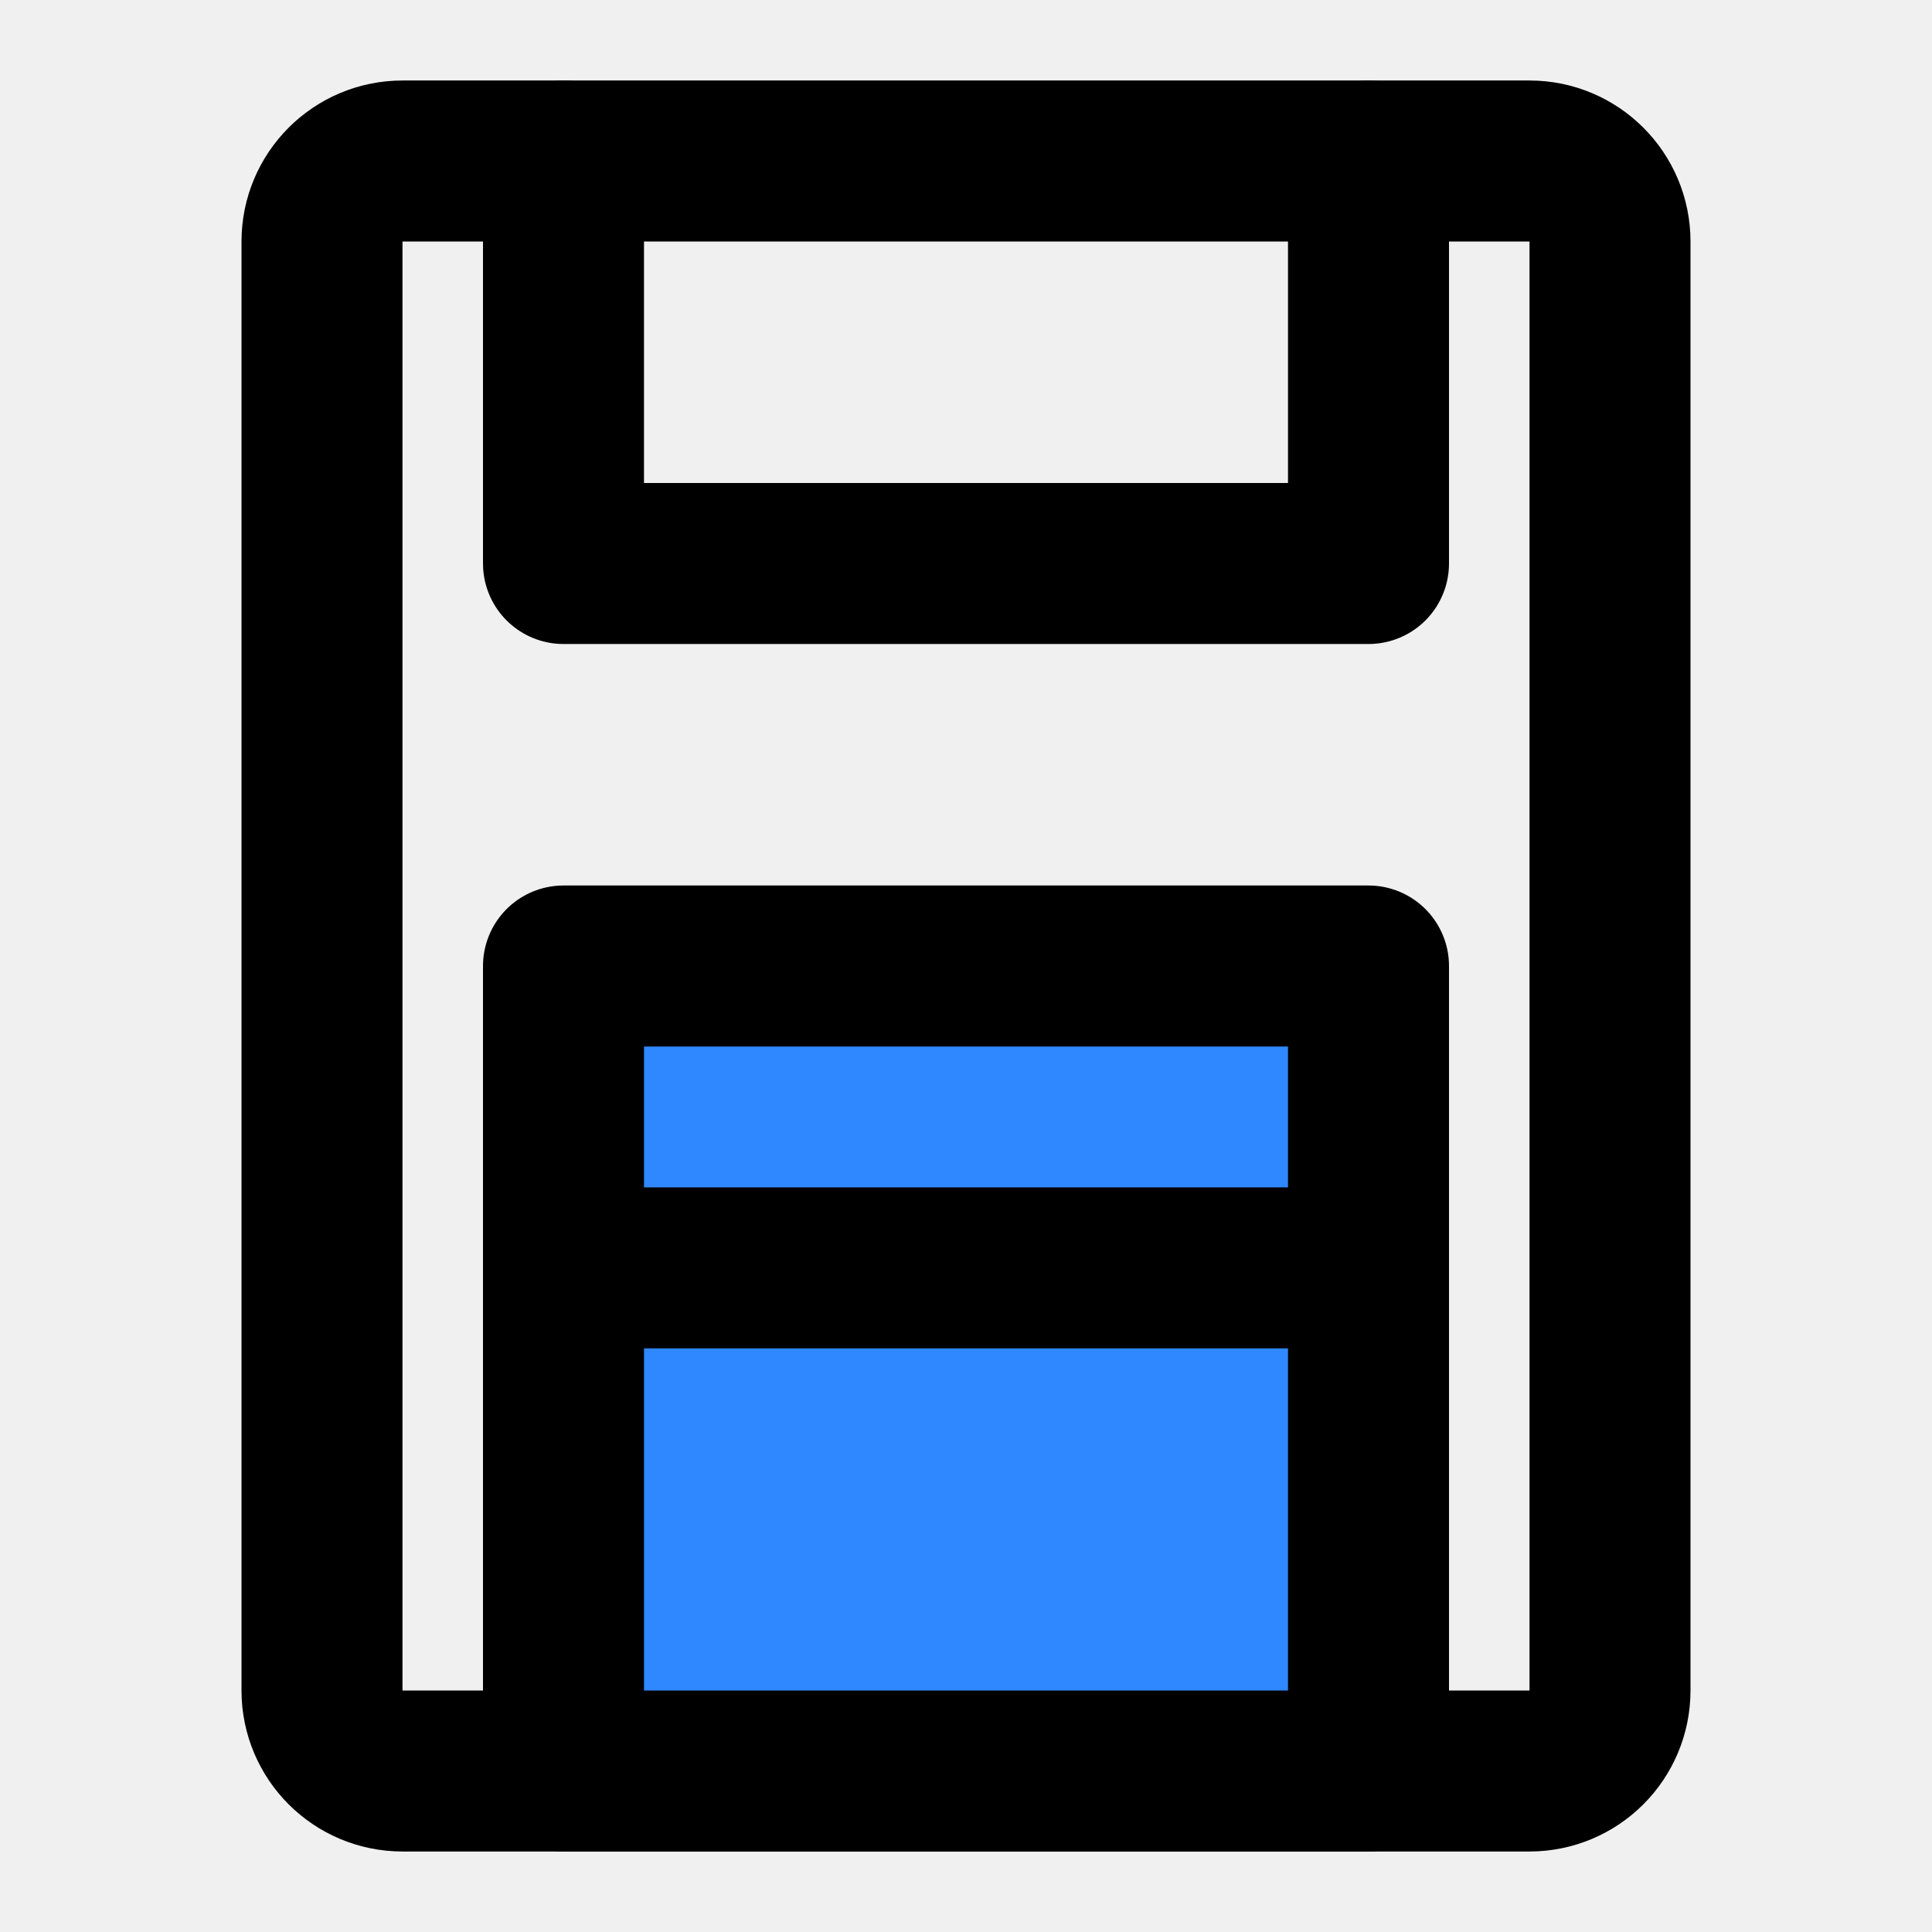
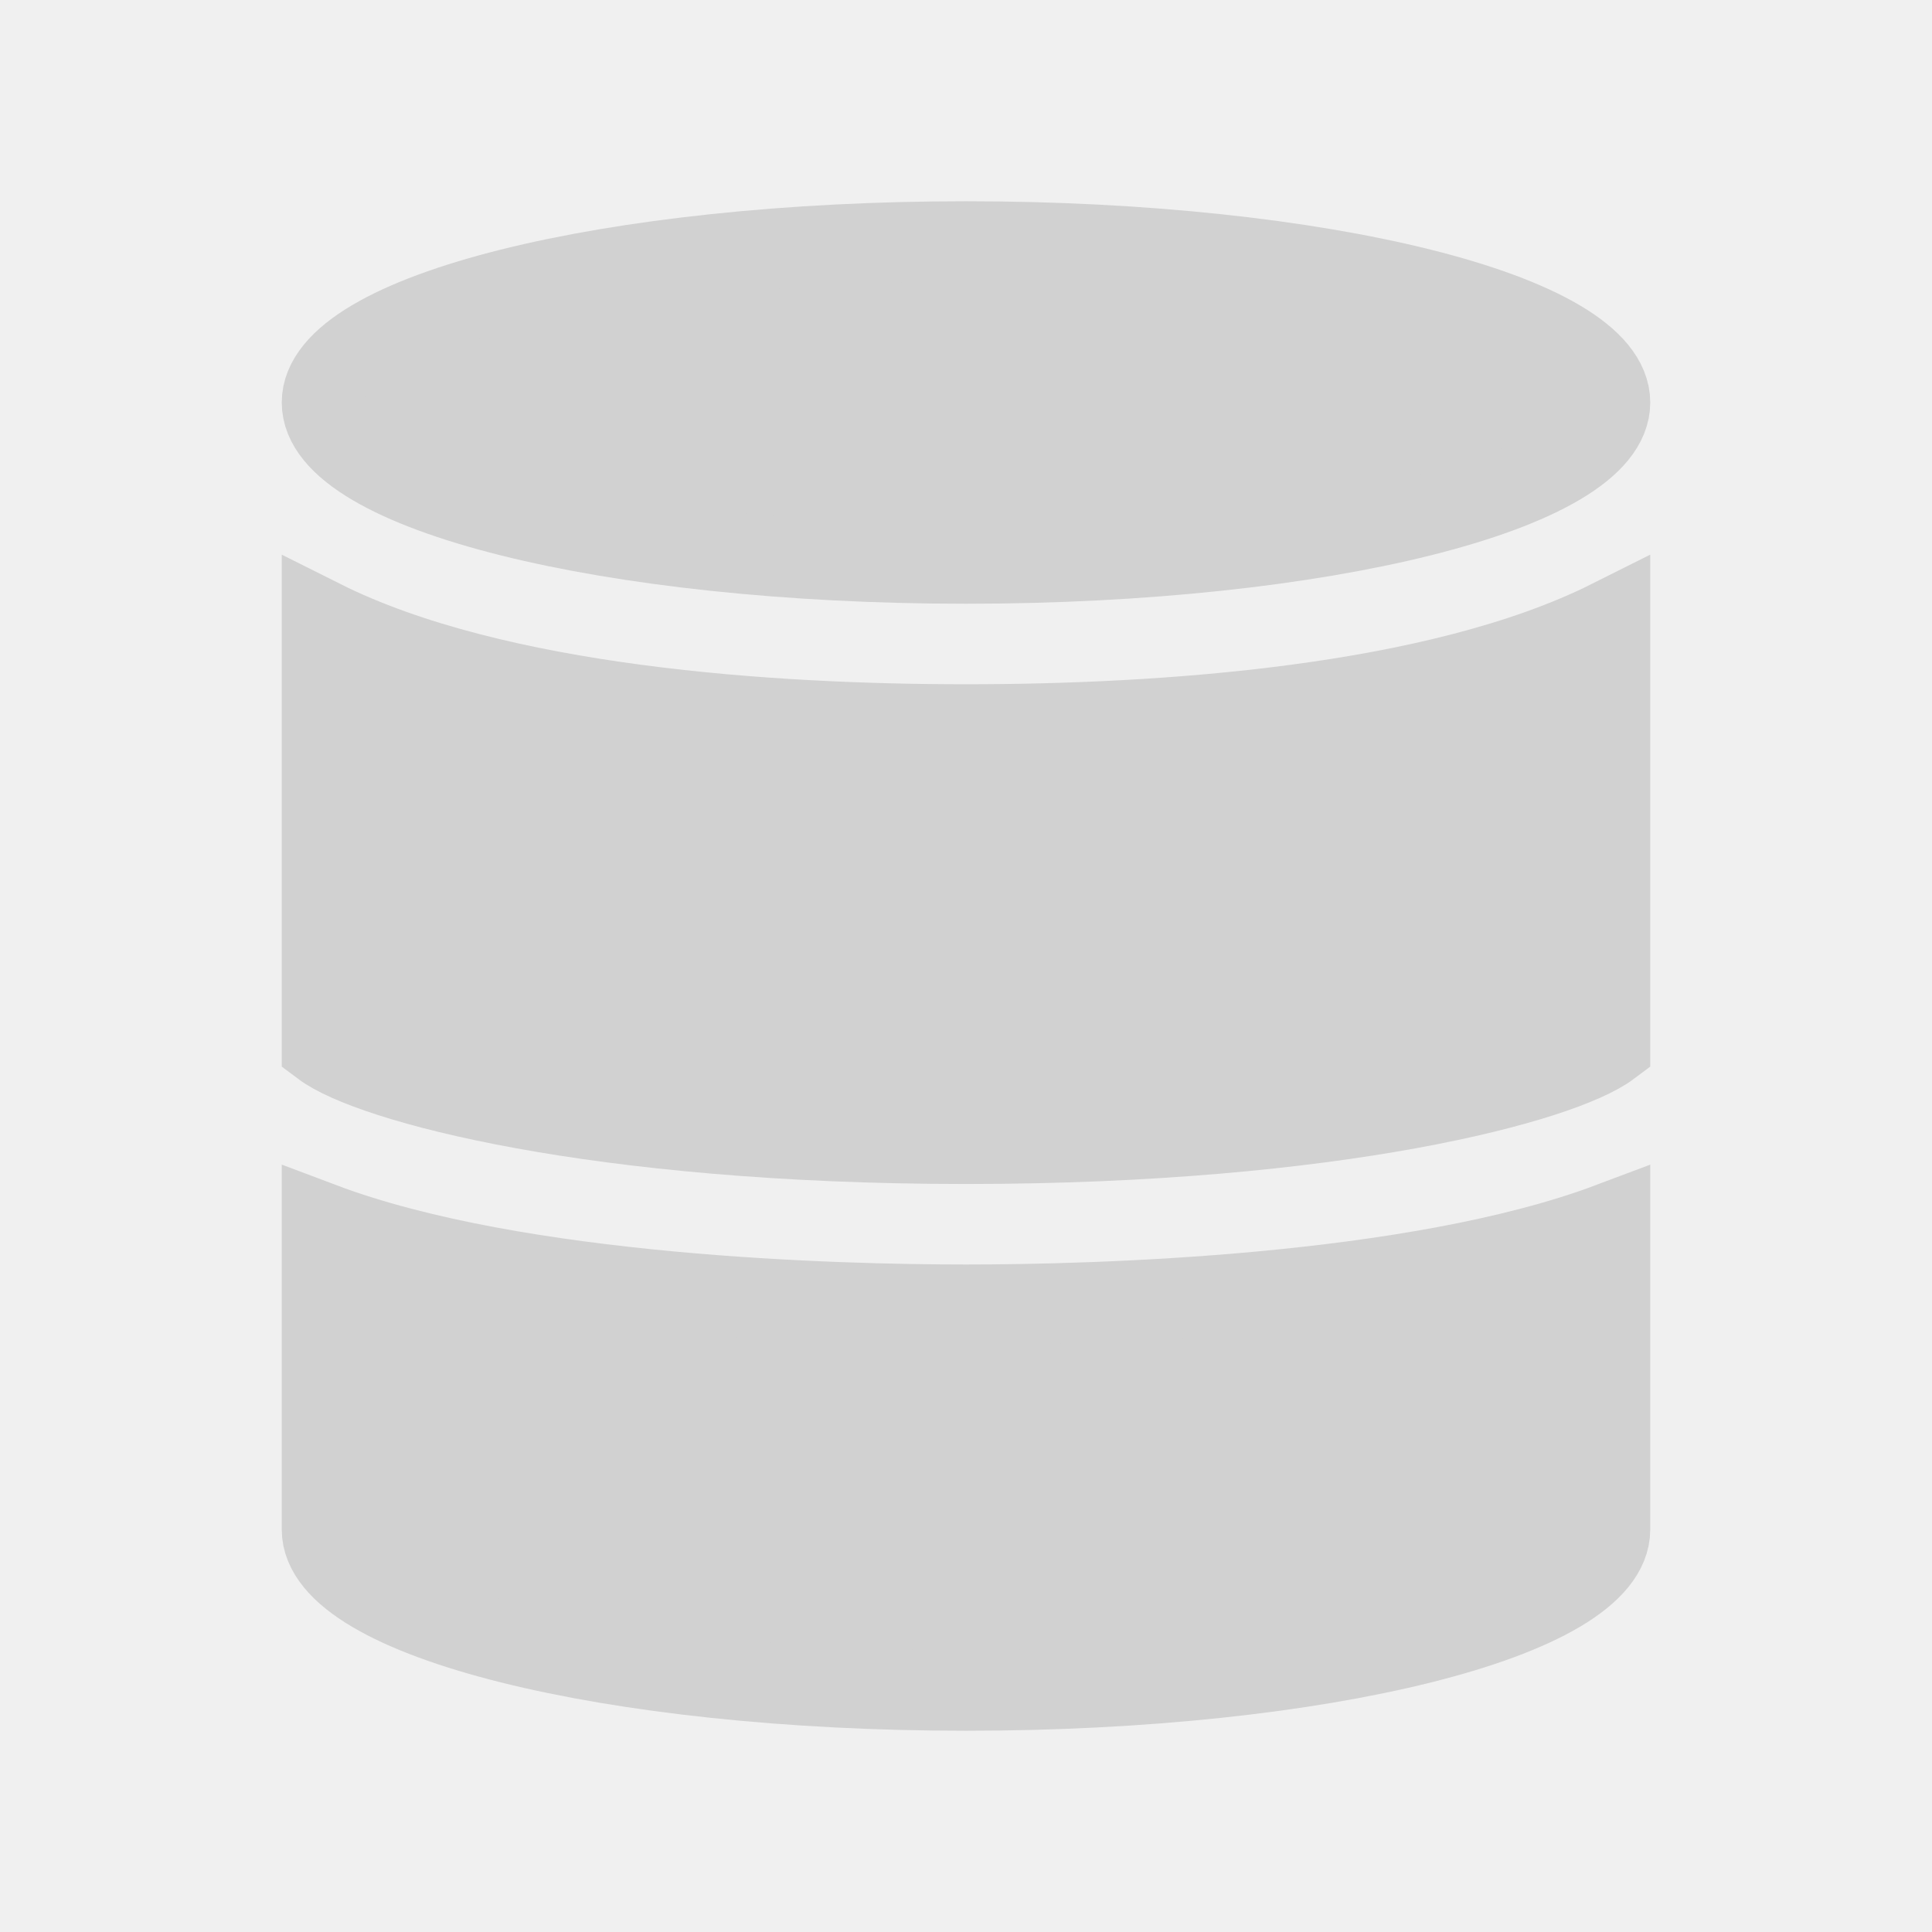
- <svg xmlns="http://www.w3.org/2000/svg" width="800px" height="800px" viewBox="0 0 48 48" fill="none">
-   <rect width="48" height="48" fill="white" fill-opacity="0.01" />
-   <rect x="8" y="4" width="32" height="40" rx="2" stroke="#000000" stroke-width="4" />
-   <path d="M14 4V14H34V4" stroke="#000000" stroke-width="4" stroke-linecap="round" stroke-linejoin="round" />
-   <rect x="14" y="24" width="20" height="20" fill="#2F88FF" stroke="#000000" stroke-width="4" stroke-linecap="round" stroke-linejoin="round" />
-   <path d="M14 31.5H34" stroke="#000000" stroke-width="4" stroke-linecap="round" stroke-linejoin="round" />
+ <svg xmlns="http://www.w3.org/2000/svg" fill="#d1d1d1" width="800px" height="800px" viewBox="0 0 24 24" stroke="#d1d1d1">
+   <g id="SVGRepo_bgCarrier" stroke-width="0" />
+   <g id="SVGRepo_tracerCarrier" stroke-linecap="round" stroke-linejoin="round" />
+   <g id="SVGRepo_iconCarrier">
+     <path d="M12,7C7.582,7,4,6.105,4,5s3.582-2,8-2,8,.9,8,2S16.418,7,12,7ZM4,19c0,1.105,3.582,2,8,2s8-.895,8-2V15.19c-2.435.916-6.419,1.018-8,1.018s-5.565-.1-8-1.018Zm0-6c.593.445,3.387,1.208,8,1.208s7.407-.763,8-1.208V7.7C17.845,8.78,14.4,9,12,9S6.155,8.78,4,7.7Z" />
+   </g>
</svg>
